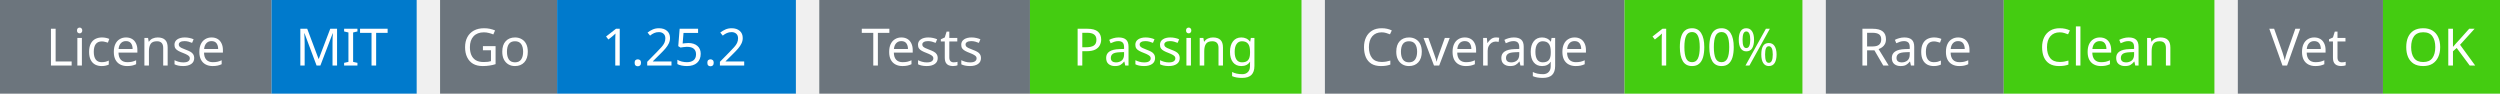
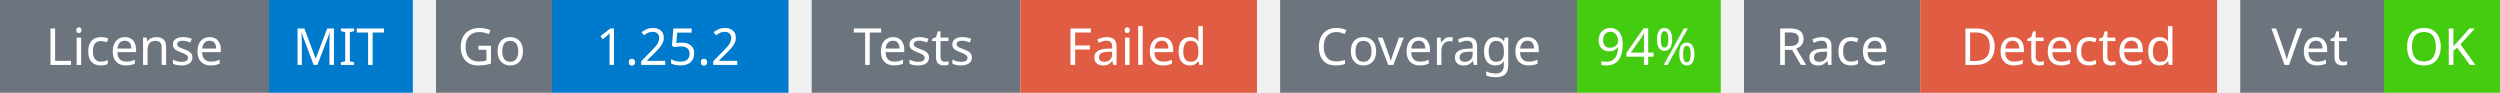
- <svg xmlns="http://www.w3.org/2000/svg" width="534" height="20" viewBox="0 0 534 20">
+ <svg xmlns="http://www.w3.org/2000/svg" width="539" height="20" viewBox="0 0 539 20">
  <g transform="translate(0, 0)">
    <rect x="0" y="0" width="58" height="20" fill="#6c757d" />
    <rect x="58" y="0" width="31" height="20" fill="#007acc" />
    <text x="29" y="14" text-anchor="middle" font-family="sans-serif" font-size="11" fill="white">License</text>
    <text x="73" y="14" text-anchor="middle" font-family="sans-serif" font-size="11" fill="white">MIT</text>
  </g>
  <g transform="translate(94, 0)">
    <rect x="0" y="0" width="25" height="20" fill="#6c757d" />
    <rect x="25" y="0" width="51" height="20" fill="#007acc" />
    <text x="12" y="14" text-anchor="middle" font-family="sans-serif" font-size="11" fill="white">Go</text>
    <text x="50" y="14" text-anchor="middle" font-family="sans-serif" font-size="11" fill="white">1.25.2</text>
  </g>
  <g transform="translate(175, 0)">
    <rect x="0" y="0" width="45" height="20" fill="#6c757d" />
-     <rect x="45" y="0" width="58" height="20" fill="#4c1" />
+     <rect x="45" y="0" width="51" height="20" fill="#e05d44" />
    <text x="22" y="14" text-anchor="middle" font-family="sans-serif" font-size="11" fill="white">Tests</text>
-     <text x="74" y="14" text-anchor="middle" font-family="sans-serif" font-size="11" fill="white">Passing</text>
+     <text x="70" y="14" text-anchor="middle" font-family="sans-serif" font-size="11" fill="white">Failed</text>
  </g>
-   <g transform="translate(283, 0)">
+   <g transform="translate(276, 0)">
    <rect x="0" y="0" width="64" height="20" fill="#6c757d" />
-     <rect x="64" y="0" width="38" height="20" fill="#4c1" />
+     <rect x="64" y="0" width="31" height="20" fill="#4c1" />
    <text x="32" y="14" text-anchor="middle" font-family="sans-serif" font-size="11" fill="white">Coverage</text>
-     <text x="83" y="14" text-anchor="middle" font-family="sans-serif" font-size="11" fill="white">100%</text>
+     <text x="79" y="14" text-anchor="middle" font-family="sans-serif" font-size="11" fill="white">94%</text>
  </g>
-   <g transform="translate(390, 0)">
+   <g transform="translate(376, 0)">
    <rect x="0" y="0" width="38" height="20" fill="#6c757d" />
-     <rect x="38" y="0" width="45" height="20" fill="#4c1" />
+     <rect x="38" y="0" width="64" height="20" fill="#e05d44" />
    <text x="19" y="14" text-anchor="middle" font-family="sans-serif" font-size="11" fill="white">Race</text>
-     <text x="60" y="14" text-anchor="middle" font-family="sans-serif" font-size="11" fill="white">Clean</text>
+     <text x="70" y="14" text-anchor="middle" font-family="sans-serif" font-size="11" fill="white">Detected</text>
  </g>
-   <g transform="translate(478, 0)">
+   <g transform="translate(483, 0)">
    <rect x="0" y="0" width="31" height="20" fill="#6c757d" />
    <rect x="31" y="0" width="25" height="20" fill="#4c1" />
    <text x="15" y="14" text-anchor="middle" font-family="sans-serif" font-size="11" fill="white">Vet</text>
    <text x="43" y="14" text-anchor="middle" font-family="sans-serif" font-size="11" fill="white">OK</text>
  </g>
</svg>
